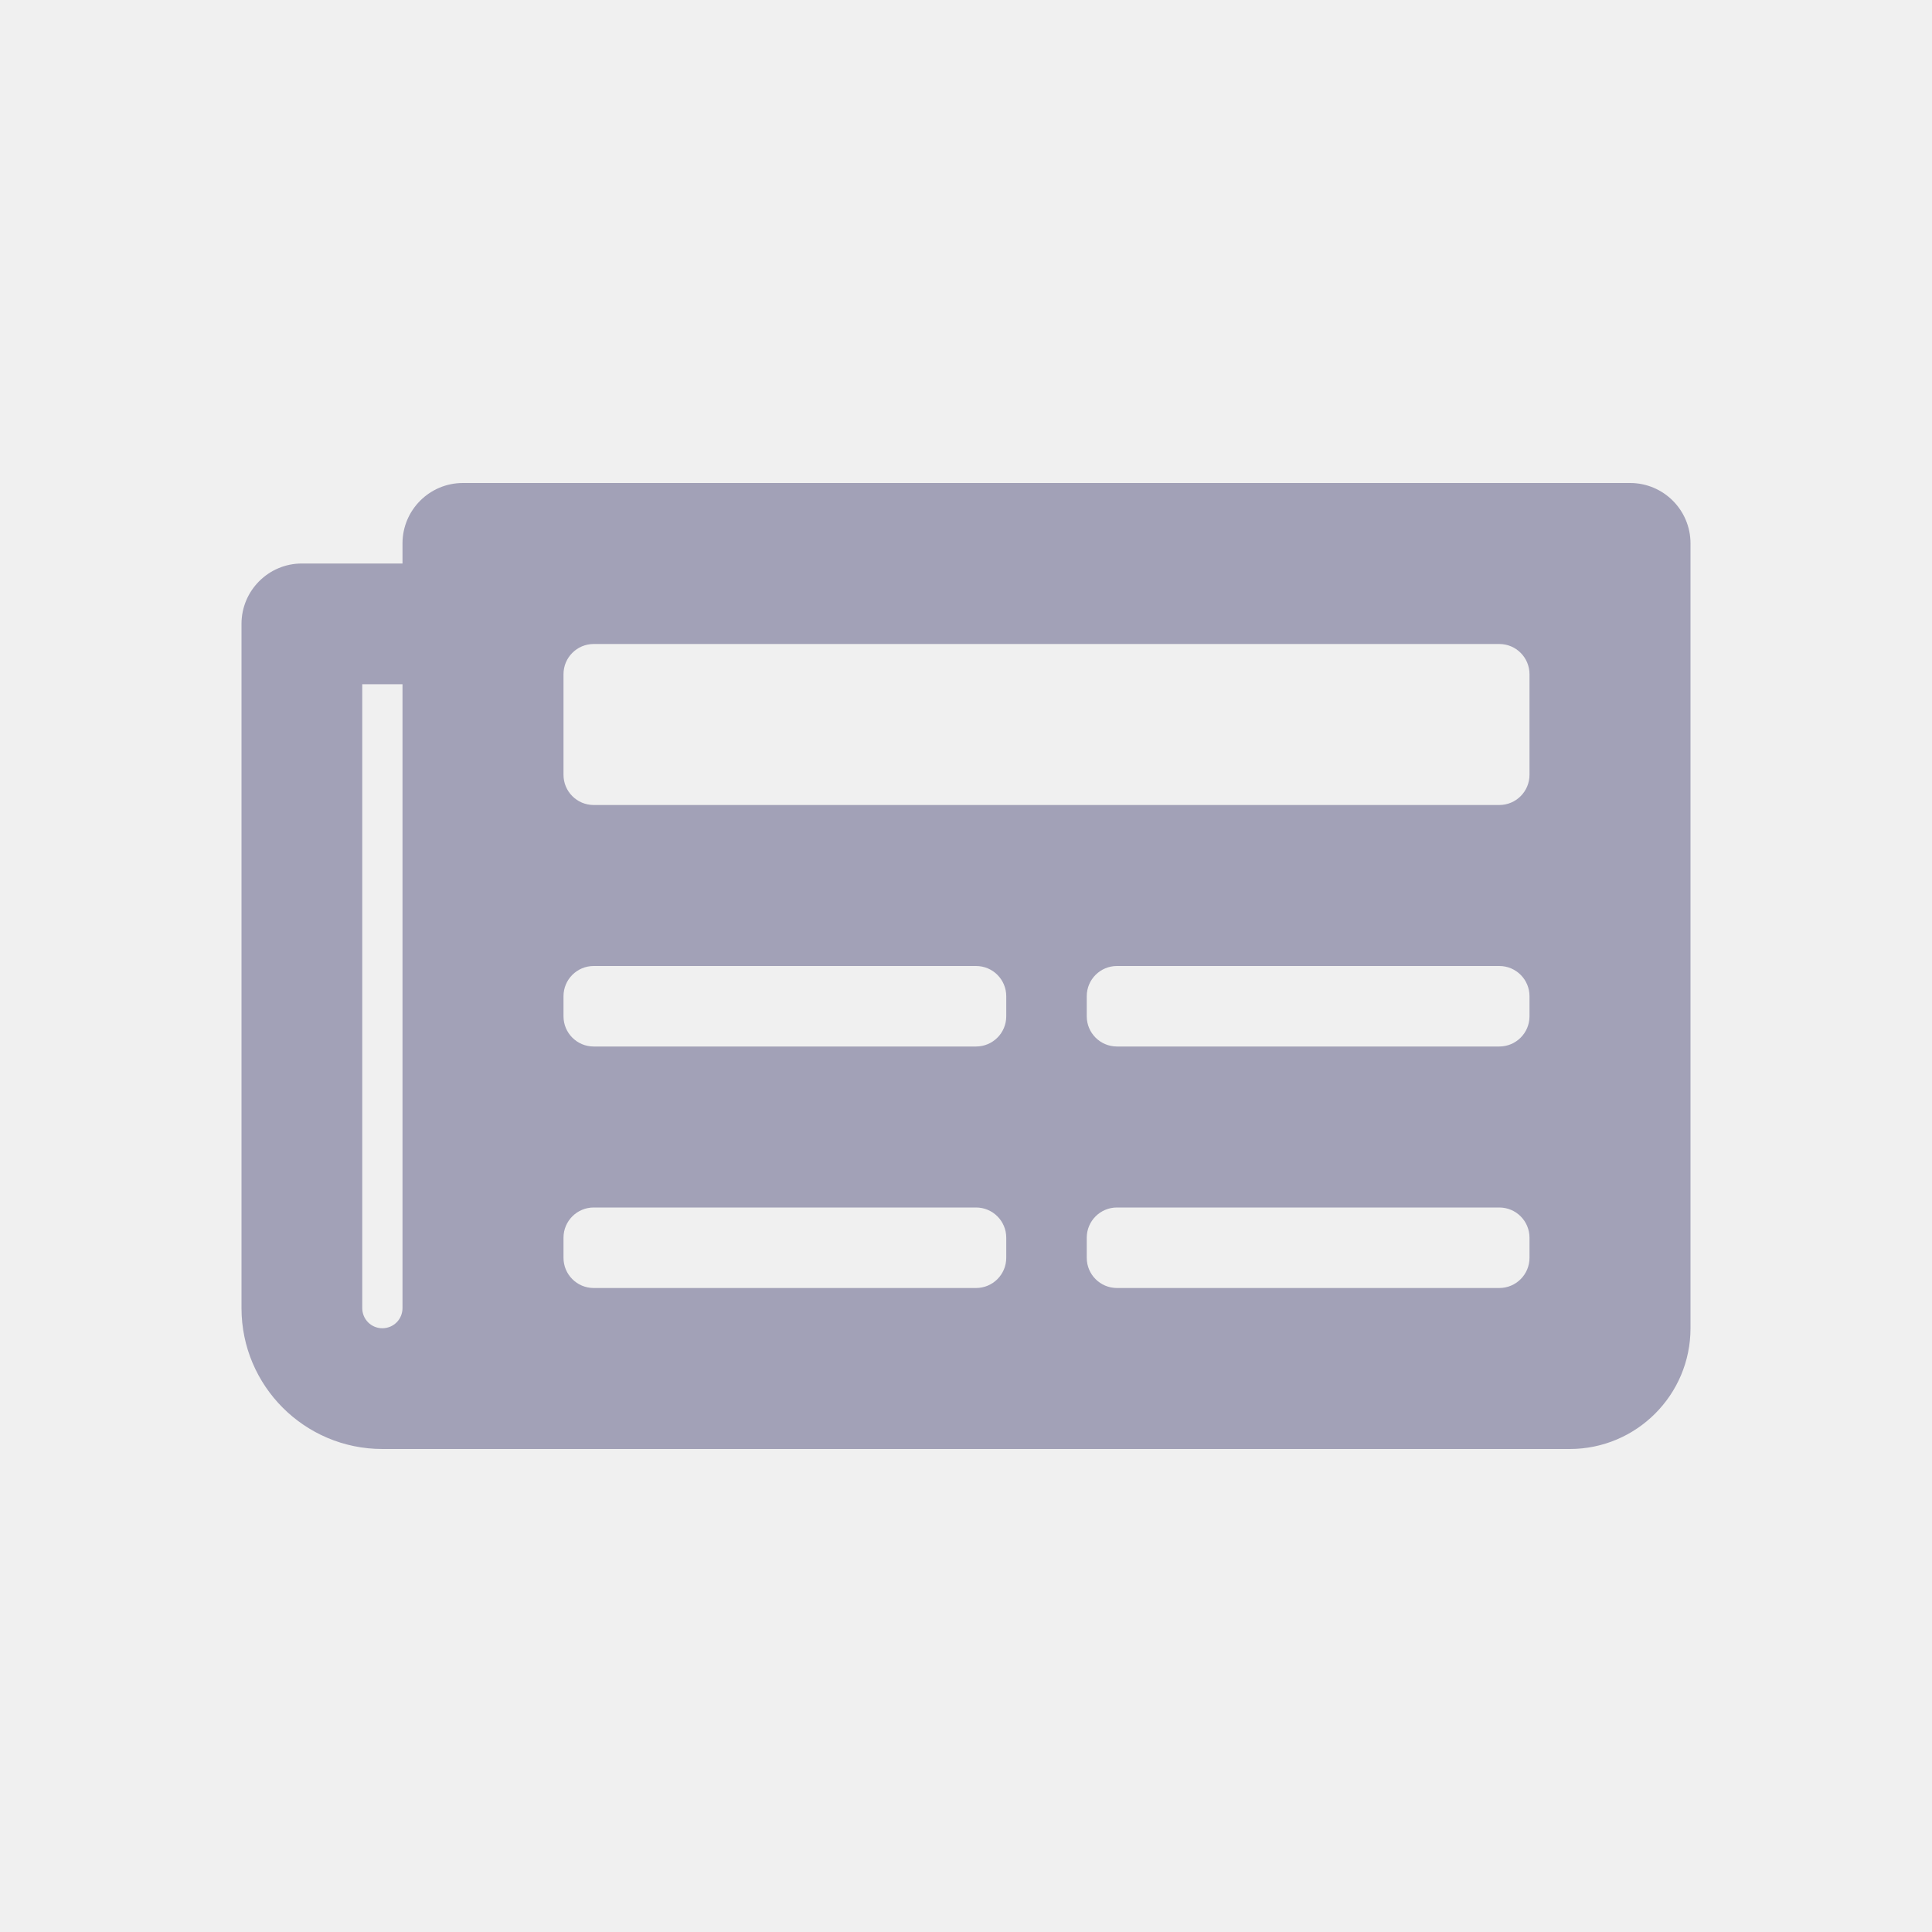
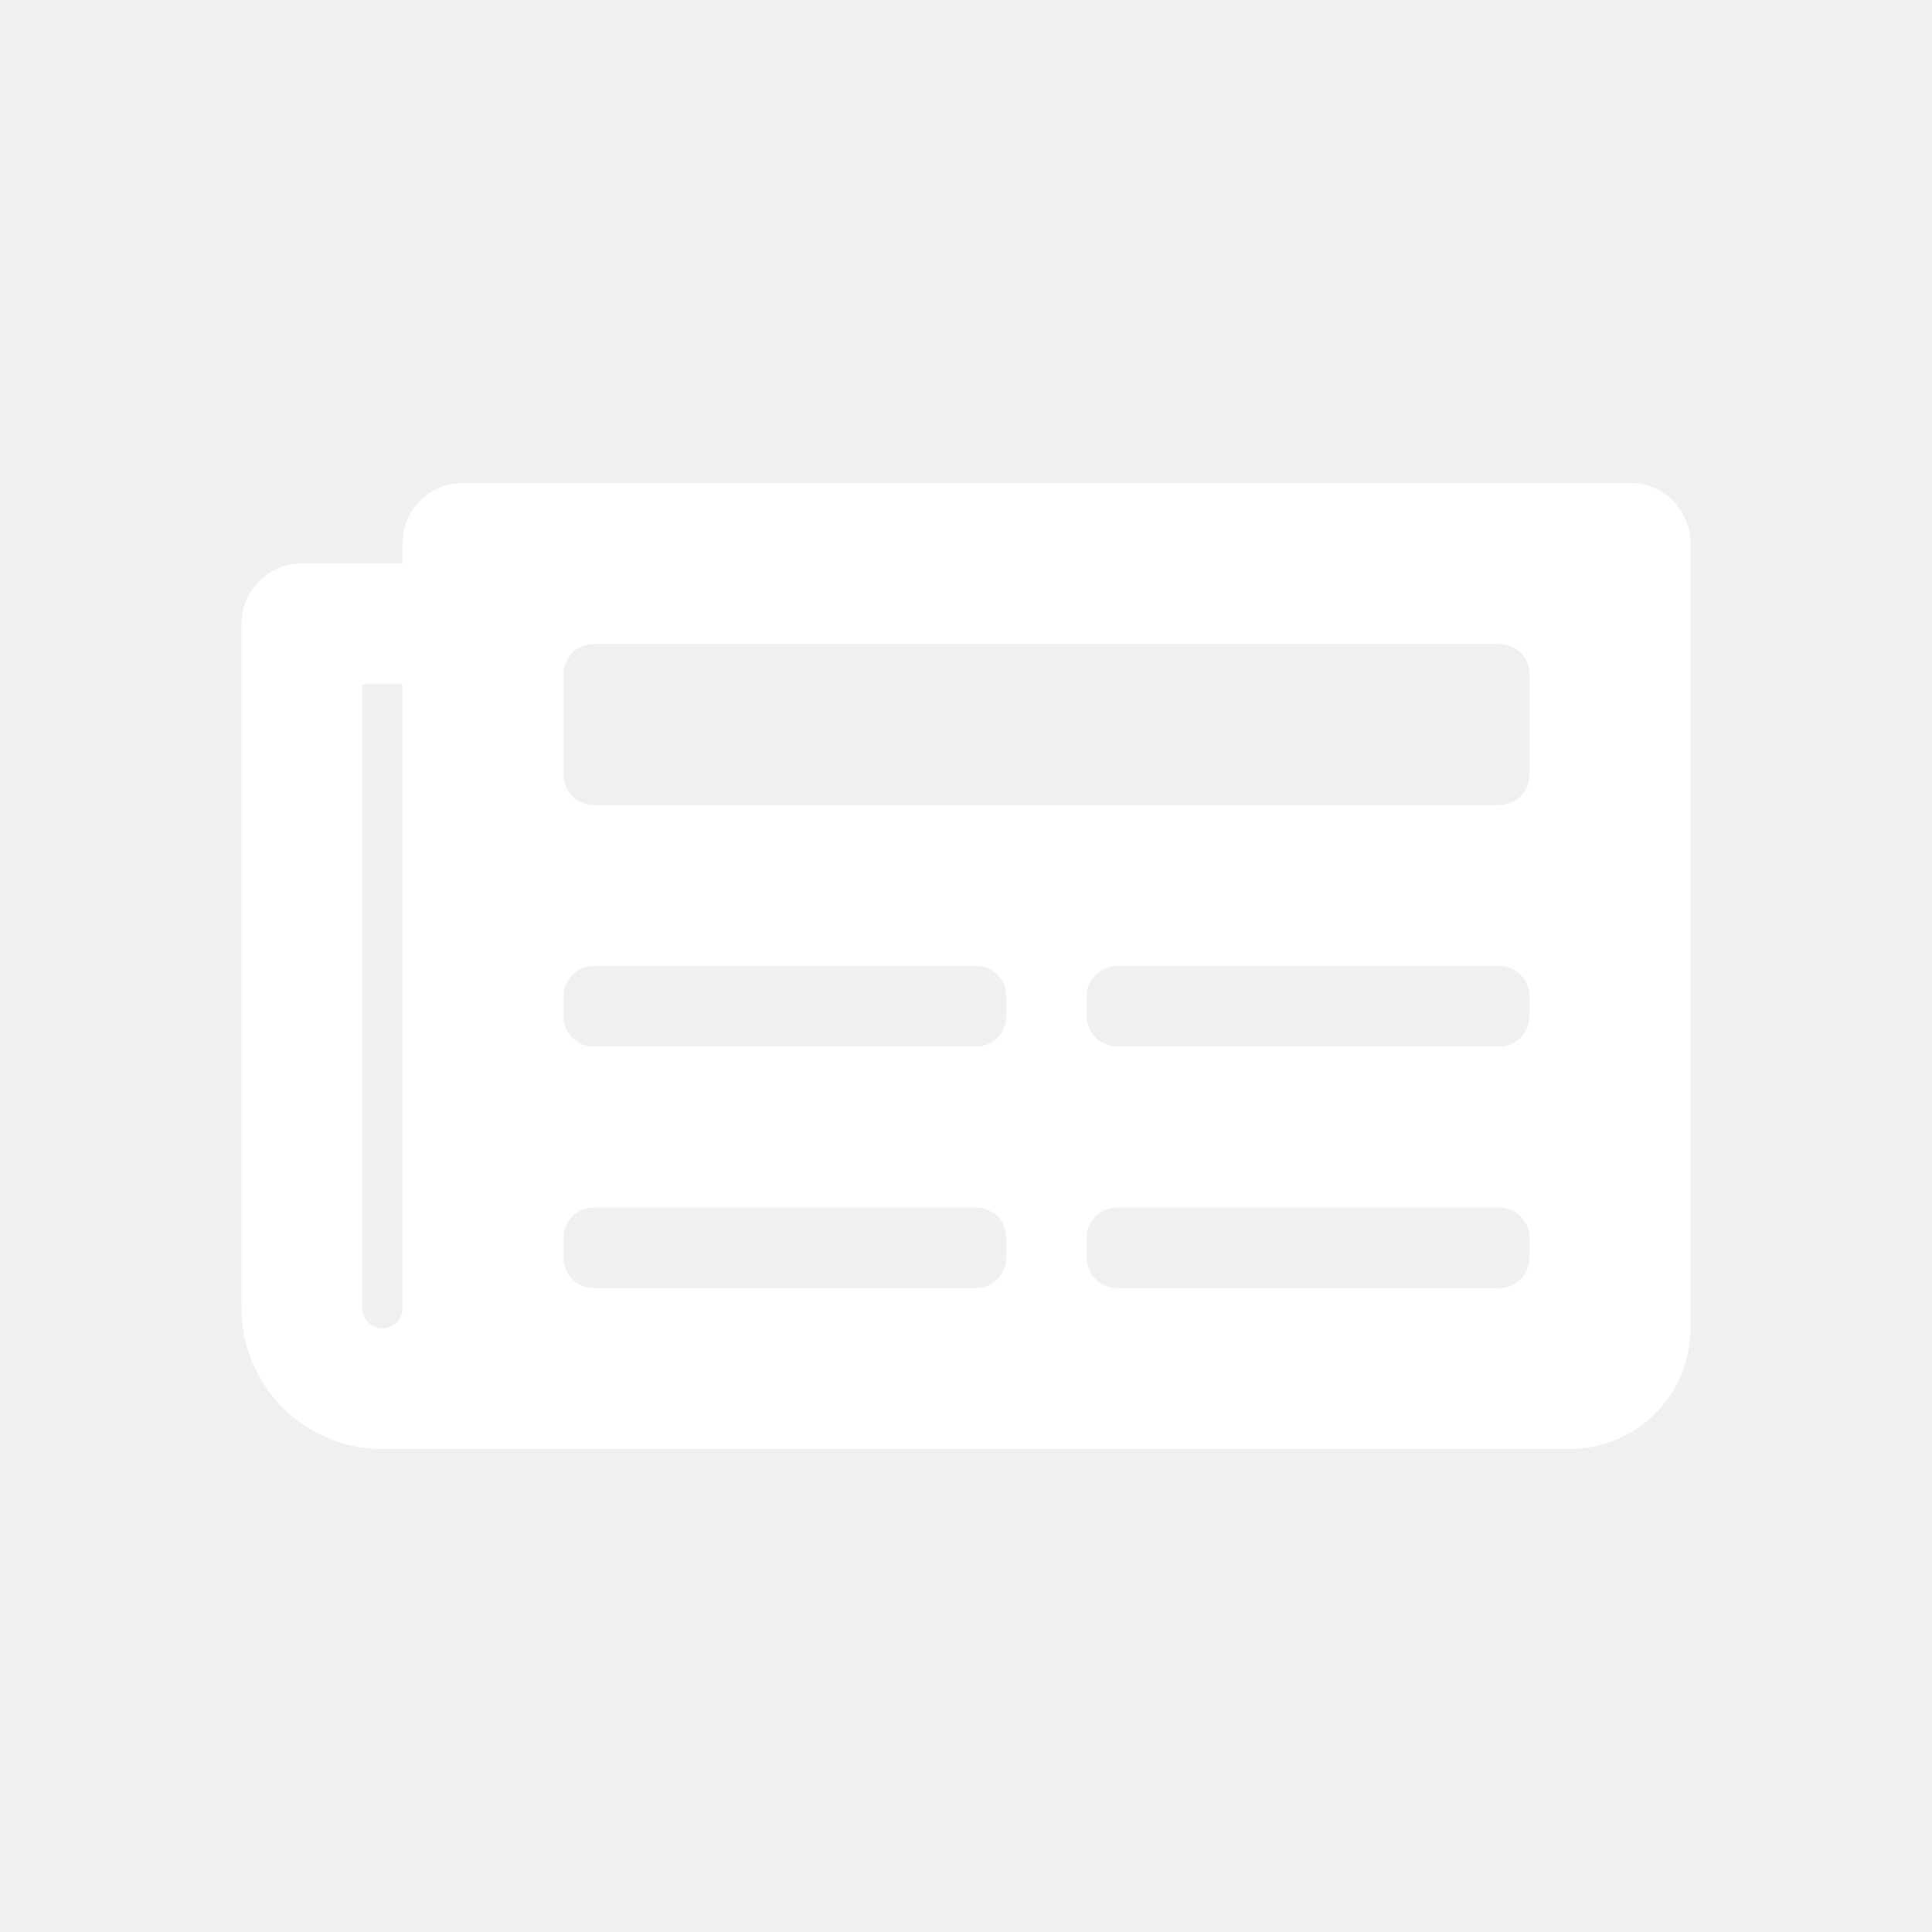
<svg xmlns="http://www.w3.org/2000/svg" width="24" height="24" viewBox="0 0 24 24" fill="none">
-   <path d="M20.25 6H5.75C5.336 6 5 6.336 5 6.75V7H3.75C3.336 7 3 7.336 3 7.75V16.25C3 17.216 3.784 18 4.75 18H19.5C20.328 18 21 17.328 21 16.5V6.75C21 6.336 20.664 6 20.25 6ZM4.75 16.5C4.684 16.5 4.62 16.474 4.573 16.427C4.526 16.38 4.5 16.316 4.5 16.25V8.5H5V16.25C5 16.316 4.974 16.38 4.927 16.427C4.88 16.474 4.816 16.5 4.75 16.5ZM12.125 16H7.375C7.168 16 7 15.832 7 15.625V15.375C7 15.168 7.168 15 7.375 15H12.125C12.332 15 12.5 15.168 12.5 15.375V15.625C12.5 15.832 12.332 16 12.125 16ZM18.625 16H13.875C13.668 16 13.5 15.832 13.5 15.625V15.375C13.5 15.168 13.668 15 13.875 15H18.625C18.832 15 19 15.168 19 15.375V15.625C19 15.832 18.832 16 18.625 16ZM12.125 13H7.375C7.168 13 7 12.832 7 12.625V12.375C7 12.168 7.168 12 7.375 12H12.125C12.332 12 12.5 12.168 12.5 12.375V12.625C12.5 12.832 12.332 13 12.125 13ZM18.625 13H13.875C13.668 13 13.5 12.832 13.5 12.625V12.375C13.5 12.168 13.668 12 13.875 12H18.625C18.832 12 19 12.168 19 12.375V12.625C19 12.832 18.832 13 18.625 13ZM18.625 10H7.375C7.168 10 7 9.832 7 9.625V8.375C7 8.168 7.168 8 7.375 8H18.625C18.832 8 19 8.168 19 8.375V9.625C19 9.832 18.832 10 18.625 10Z" fill="#A2A1B7" />
+   <path d="M20.25 6H5.75C5.336 6 5 6.336 5 6.75V7H3.75C3.336 7 3 7.336 3 7.75V16.25C3 17.216 3.784 18 4.75 18H19.5C20.328 18 21 17.328 21 16.5V6.75C21 6.336 20.664 6 20.25 6ZM4.75 16.5C4.684 16.5 4.62 16.474 4.573 16.427C4.526 16.38 4.5 16.316 4.5 16.25V8.5H5V16.25C5 16.316 4.974 16.38 4.927 16.427C4.88 16.474 4.816 16.5 4.75 16.5ZM12.125 16H7.375C7.168 16 7 15.832 7 15.625V15.375C7 15.168 7.168 15 7.375 15H12.125C12.332 15 12.5 15.168 12.5 15.375V15.625C12.5 15.832 12.332 16 12.125 16ZM18.625 16H13.875C13.668 16 13.5 15.832 13.5 15.625V15.375C13.5 15.168 13.668 15 13.875 15H18.625C18.832 15 19 15.168 19 15.375V15.625C19 15.832 18.832 16 18.625 16ZM12.125 13H7.375C7.168 13 7 12.832 7 12.625V12.375C7 12.168 7.168 12 7.375 12H12.125C12.332 12 12.5 12.168 12.5 12.375V12.625C12.5 12.832 12.332 13 12.125 13ZM18.625 13H13.875C13.668 13 13.5 12.832 13.5 12.625V12.375C13.5 12.168 13.668 12 13.875 12H18.625C18.832 12 19 12.168 19 12.375V12.625C19 12.832 18.832 13 18.625 13ZM18.625 10H7.375C7.168 10 7 9.832 7 9.625V8.375C7 8.168 7.168 8 7.375 8H18.625C18.832 8 19 8.168 19 8.375V9.625C19 9.832 18.832 10 18.625 10Z" fill="white" />
</svg>
